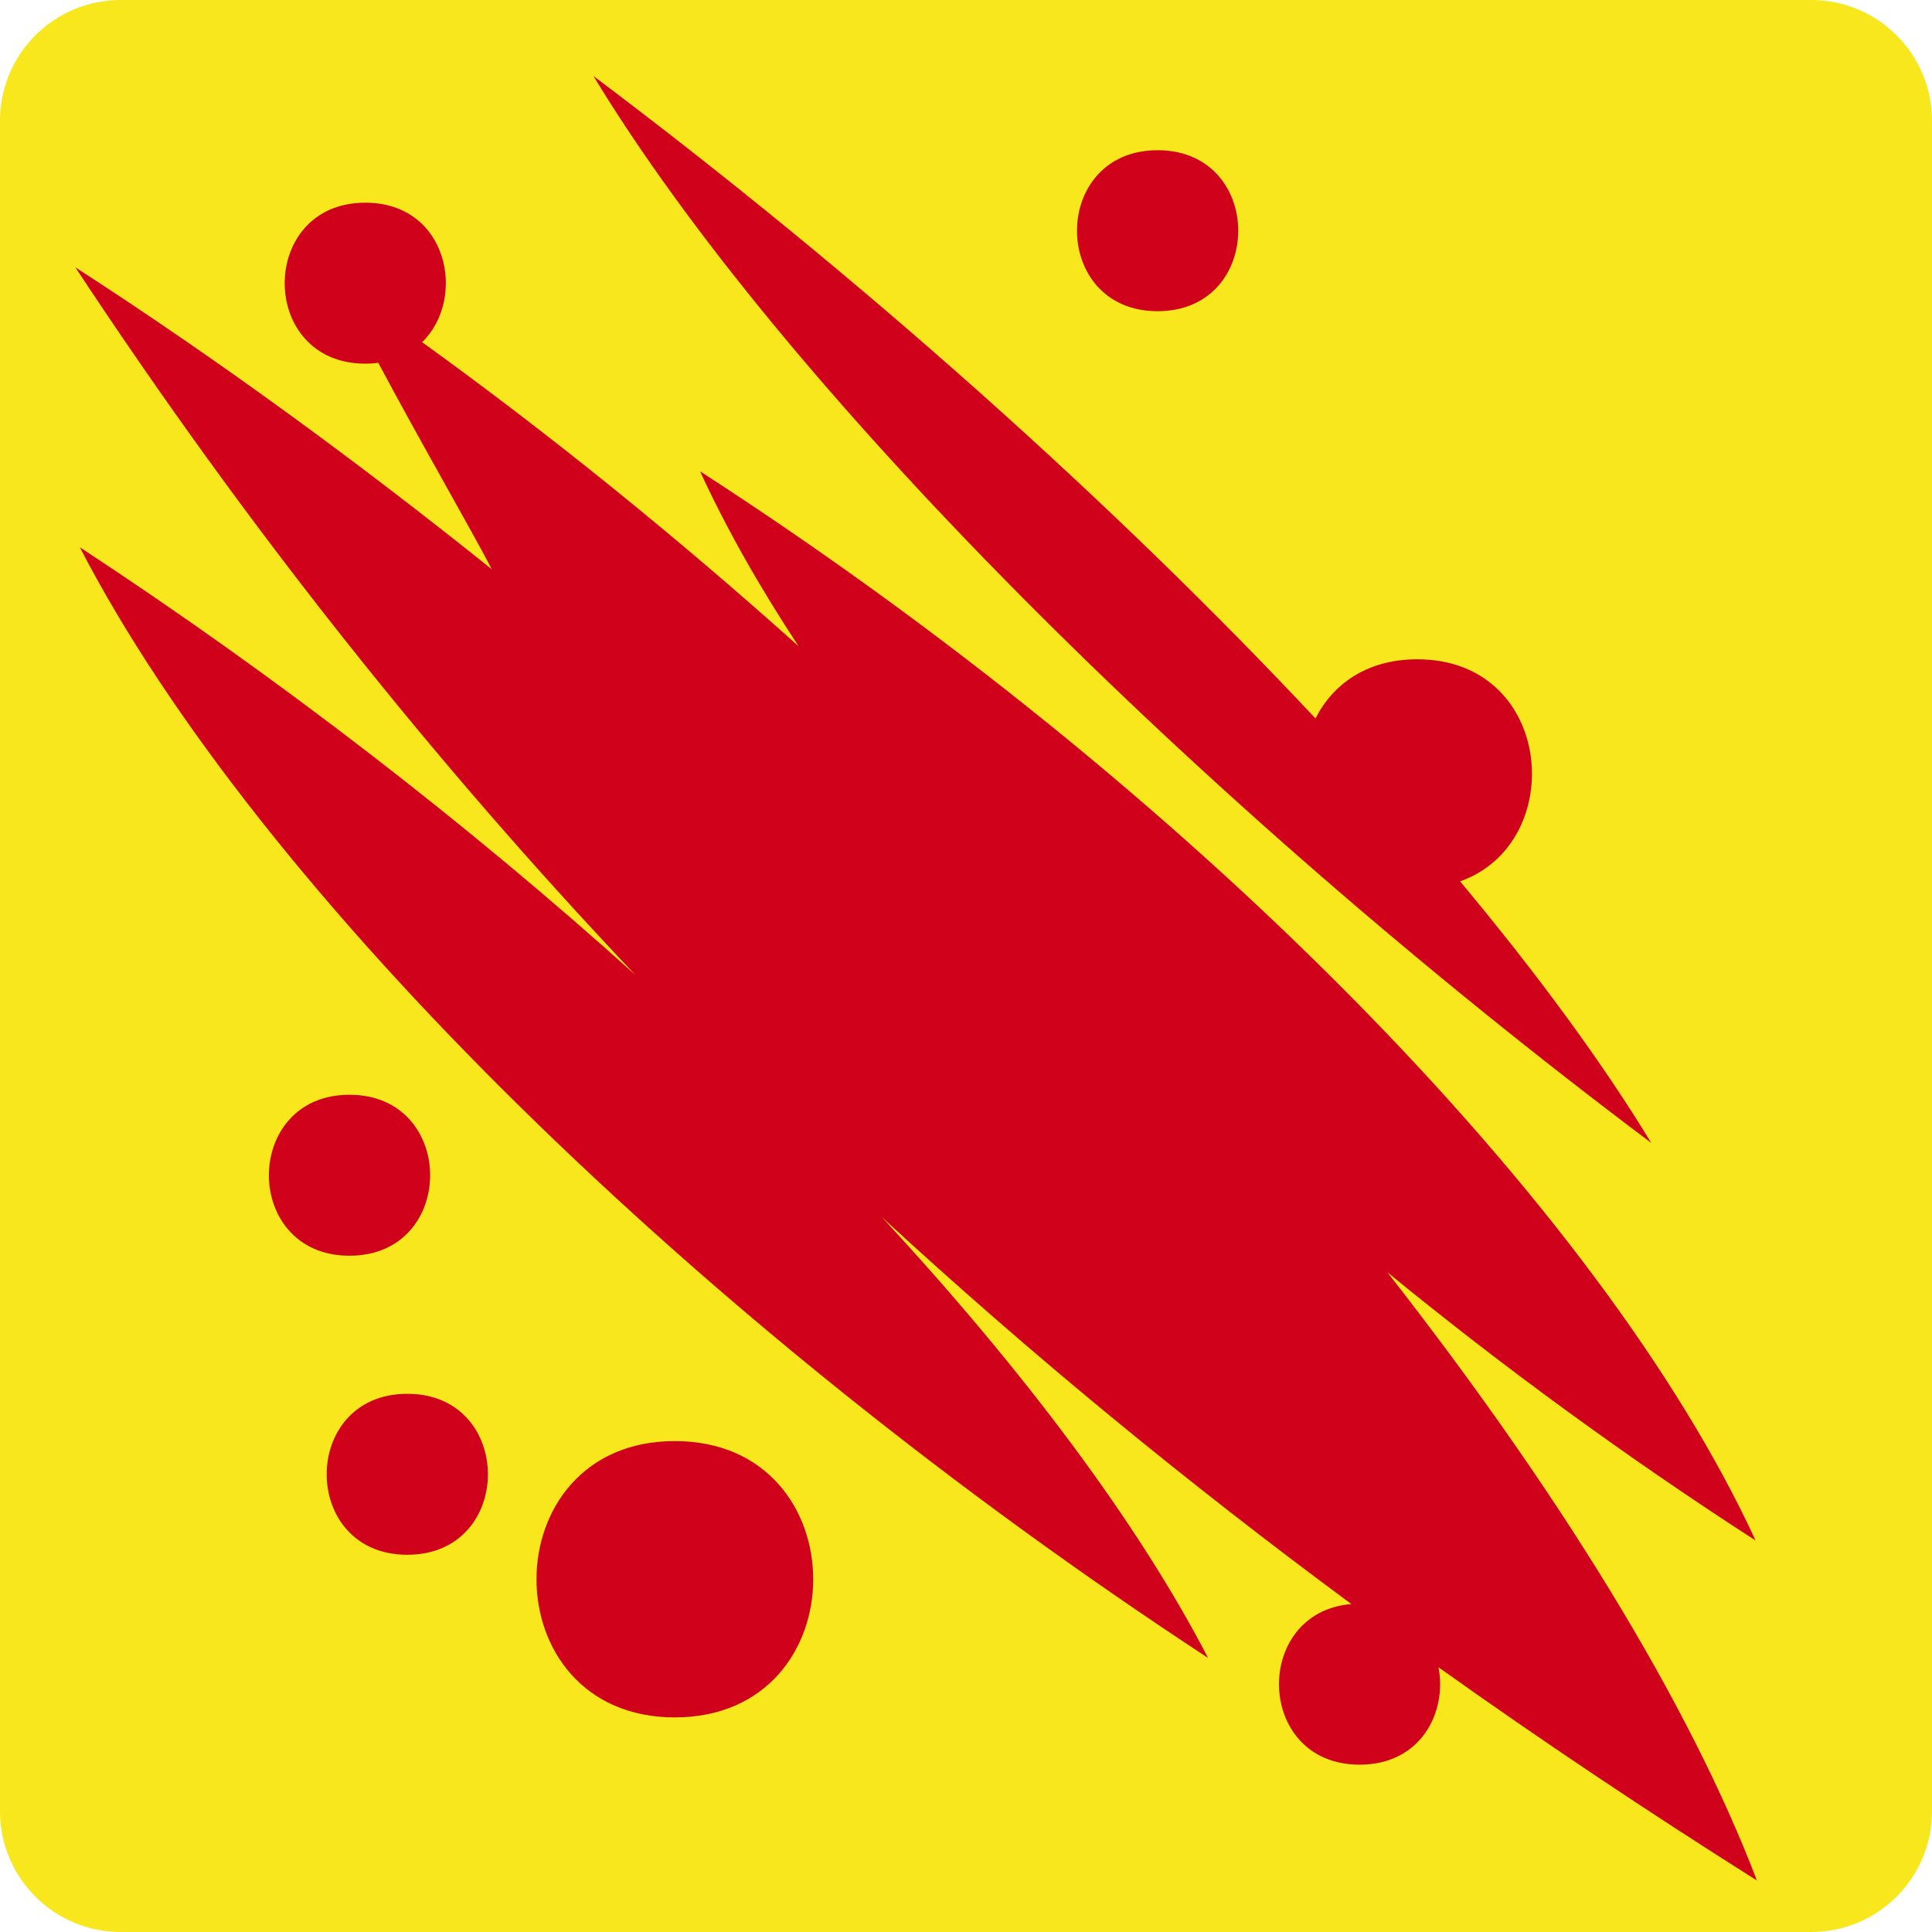
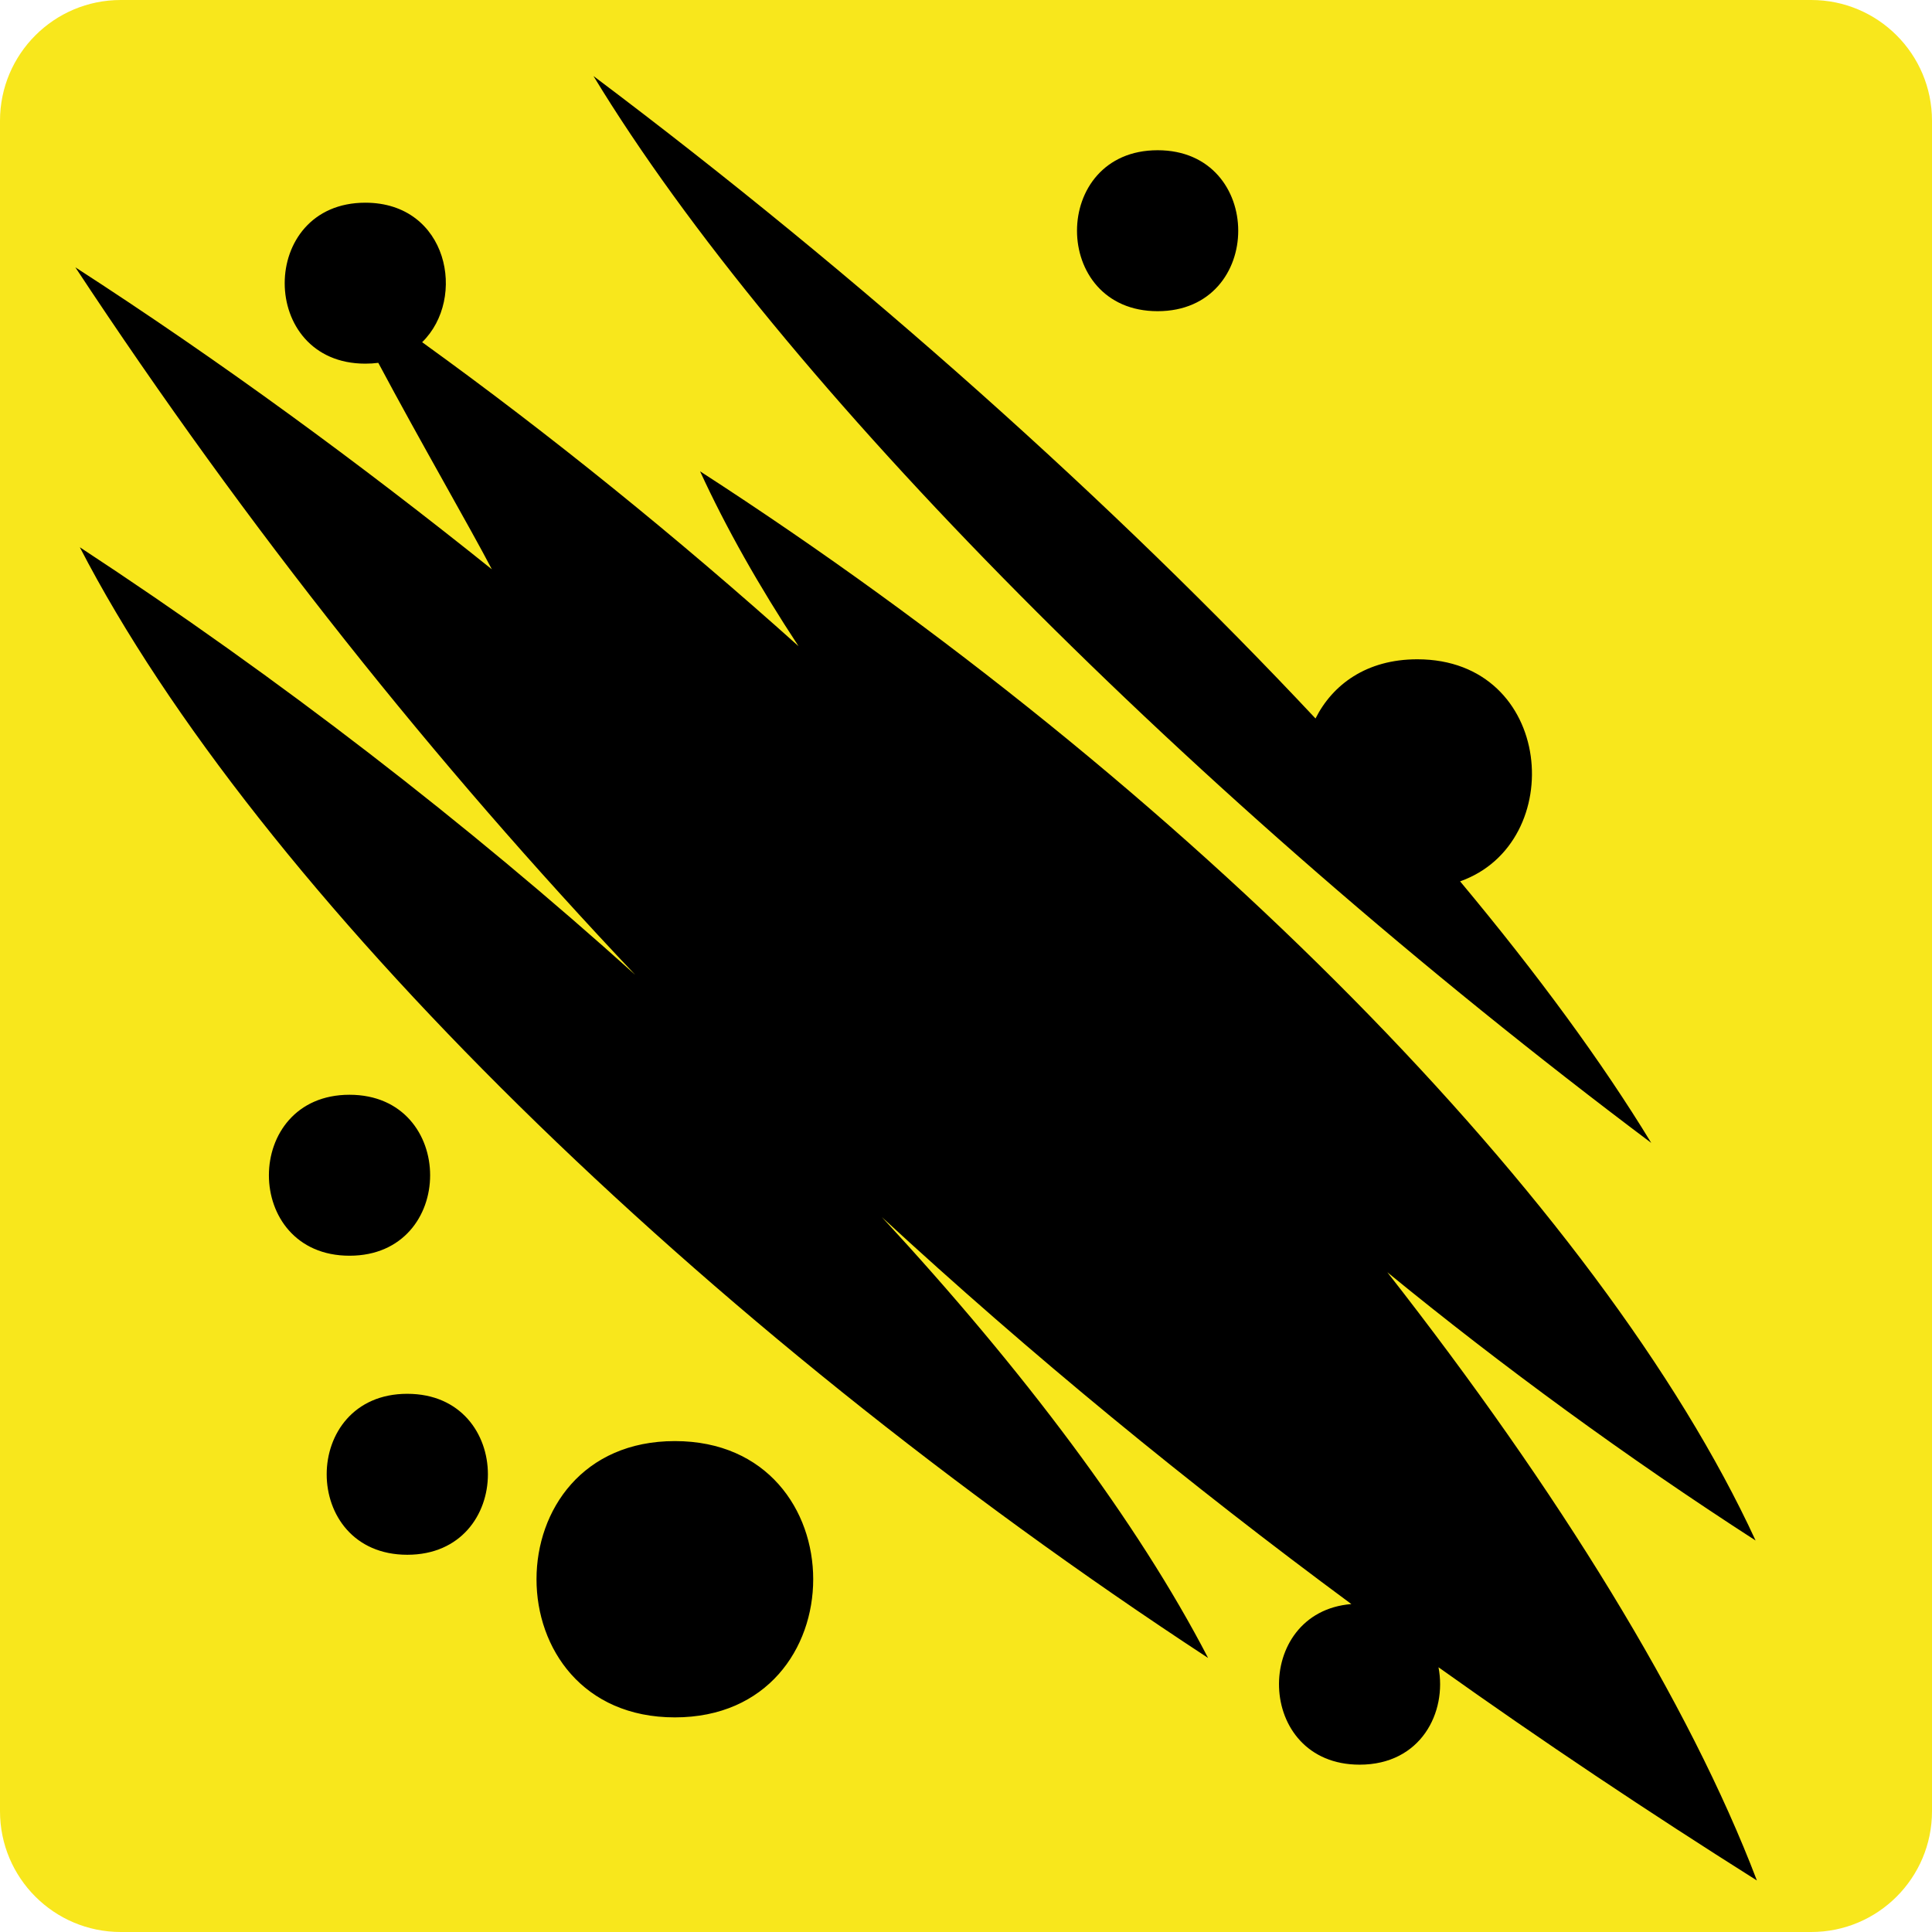
<svg xmlns="http://www.w3.org/2000/svg" style="height: 512px; width: 512px;" viewBox="0 0 512 512">
  <rect fill="#f8e71c" fill-opacity="1" height="512" width="512" rx="32" ry="32" />
  <g class="" style="" transform="translate(0,0)">
-     <path d="M157.28 20.156c49.034 80.853 158.543 191.31 280.314 282.72-12.952-21.306-30.14-44.73-50.656-69.313 28.743-10.15 24.95-58.844-11.344-58.844-13.48 0-22.456 6.72-26.97 15.686C295.36 133.576 228.32 73.53 157.282 20.156zm149.5 19.657c-28.475 0-28.49 42.656 0 42.656 28.494 0 28.477-42.657 0-42.657zM96.814 53.718c-28.476 0-28.493 42.655 0 42.655 1.2 0 2.337-.074 3.437-.22 11.16 20.95 24.392 43.76 30.094 54.72-34.91-27.997-71.838-55.12-110.375-80.03 45.8 69.48 95.23 131.372 148.343 187.468-44.29-39.876-94.253-78.585-147.157-113.282 46.907 90.757 163.835 205.804 299 294.345-18.66-35.987-48.926-76.256-86.437-116.813 39.578 36.5 81.035 70.486 124.405 102.532-26.27 2.126-25.556 42.562 2.188 42.562 16.258 0 23.203-13.887 20.906-25.812 27.366 19.495 55.49 38.282 84.374 56.5-17.89-46.96-52.54-103.187-97.938-161.188 30.526 24.99 63.348 48.99 97.594 71.094-40.95-88.83-150.568-199.87-279.72-283.344 6.852 14.92 15.627 30.436 26.095 46.344-32.12-28.783-65.672-55.986-99.75-80.563 11.906-11.61 6.894-36.968-15.063-36.968zm-4.188 236.405c-28.476 0-28.493 42.656 0 42.656s28.476-42.655 0-42.655zm15.313 79.25c-28.476 0-28.493 42.656 0 42.656 28.492 0 28.475-42.655 0-42.655zm70.906 12.53c-48.87 0-48.9 73.22 0 73.22 48.898 0 48.87-73.22 0-73.22z" fill="#d0021b" fill-opacity="1" />
+     <path d="M157.28 20.156c49.034 80.853 158.543 191.31 280.314 282.72-12.952-21.306-30.14-44.73-50.656-69.313 28.743-10.15 24.95-58.844-11.344-58.844-13.48 0-22.456 6.72-26.97 15.686C295.36 133.576 228.32 73.53 157.282 20.156zm149.5 19.657c-28.475 0-28.49 42.656 0 42.656 28.494 0 28.477-42.657 0-42.657zM96.814 53.718c-28.476 0-28.493 42.655 0 42.655 1.2 0 2.337-.074 3.437-.22 11.16 20.95 24.392 43.76 30.094 54.72-34.91-27.997-71.838-55.12-110.375-80.03 45.8 69.48 95.23 131.372 148.343 187.468-44.29-39.876-94.253-78.585-147.157-113.282 46.907 90.757 163.835 205.804 299 294.345-18.66-35.987-48.926-76.256-86.437-116.813 39.578 36.5 81.035 70.486 124.405 102.532-26.27 2.126-25.556 42.562 2.188 42.562 16.258 0 23.203-13.887 20.906-25.812 27.366 19.495 55.49 38.282 84.374 56.5-17.89-46.96-52.54-103.187-97.938-161.188 30.526 24.99 63.348 48.99 97.594 71.094-40.95-88.83-150.568-199.87-279.72-283.344 6.852 14.92 15.627 30.436 26.095 46.344-32.12-28.783-65.672-55.986-99.75-80.563 11.906-11.61 6.894-36.968-15.063-36.968zm-4.188 236.405c-28.476 0-28.493 42.656 0 42.656s28.476-42.655 0-42.655zm15.313 79.25c-28.476 0-28.493 42.656 0 42.656 28.492 0 28.475-42.655 0-42.655zm70.906 12.53c-48.87 0-48.9 73.22 0 73.22 48.898 0 48.87-73.22 0-73.22z" fill="#000000" fill-opacity="1" />
  </g>
</svg>
